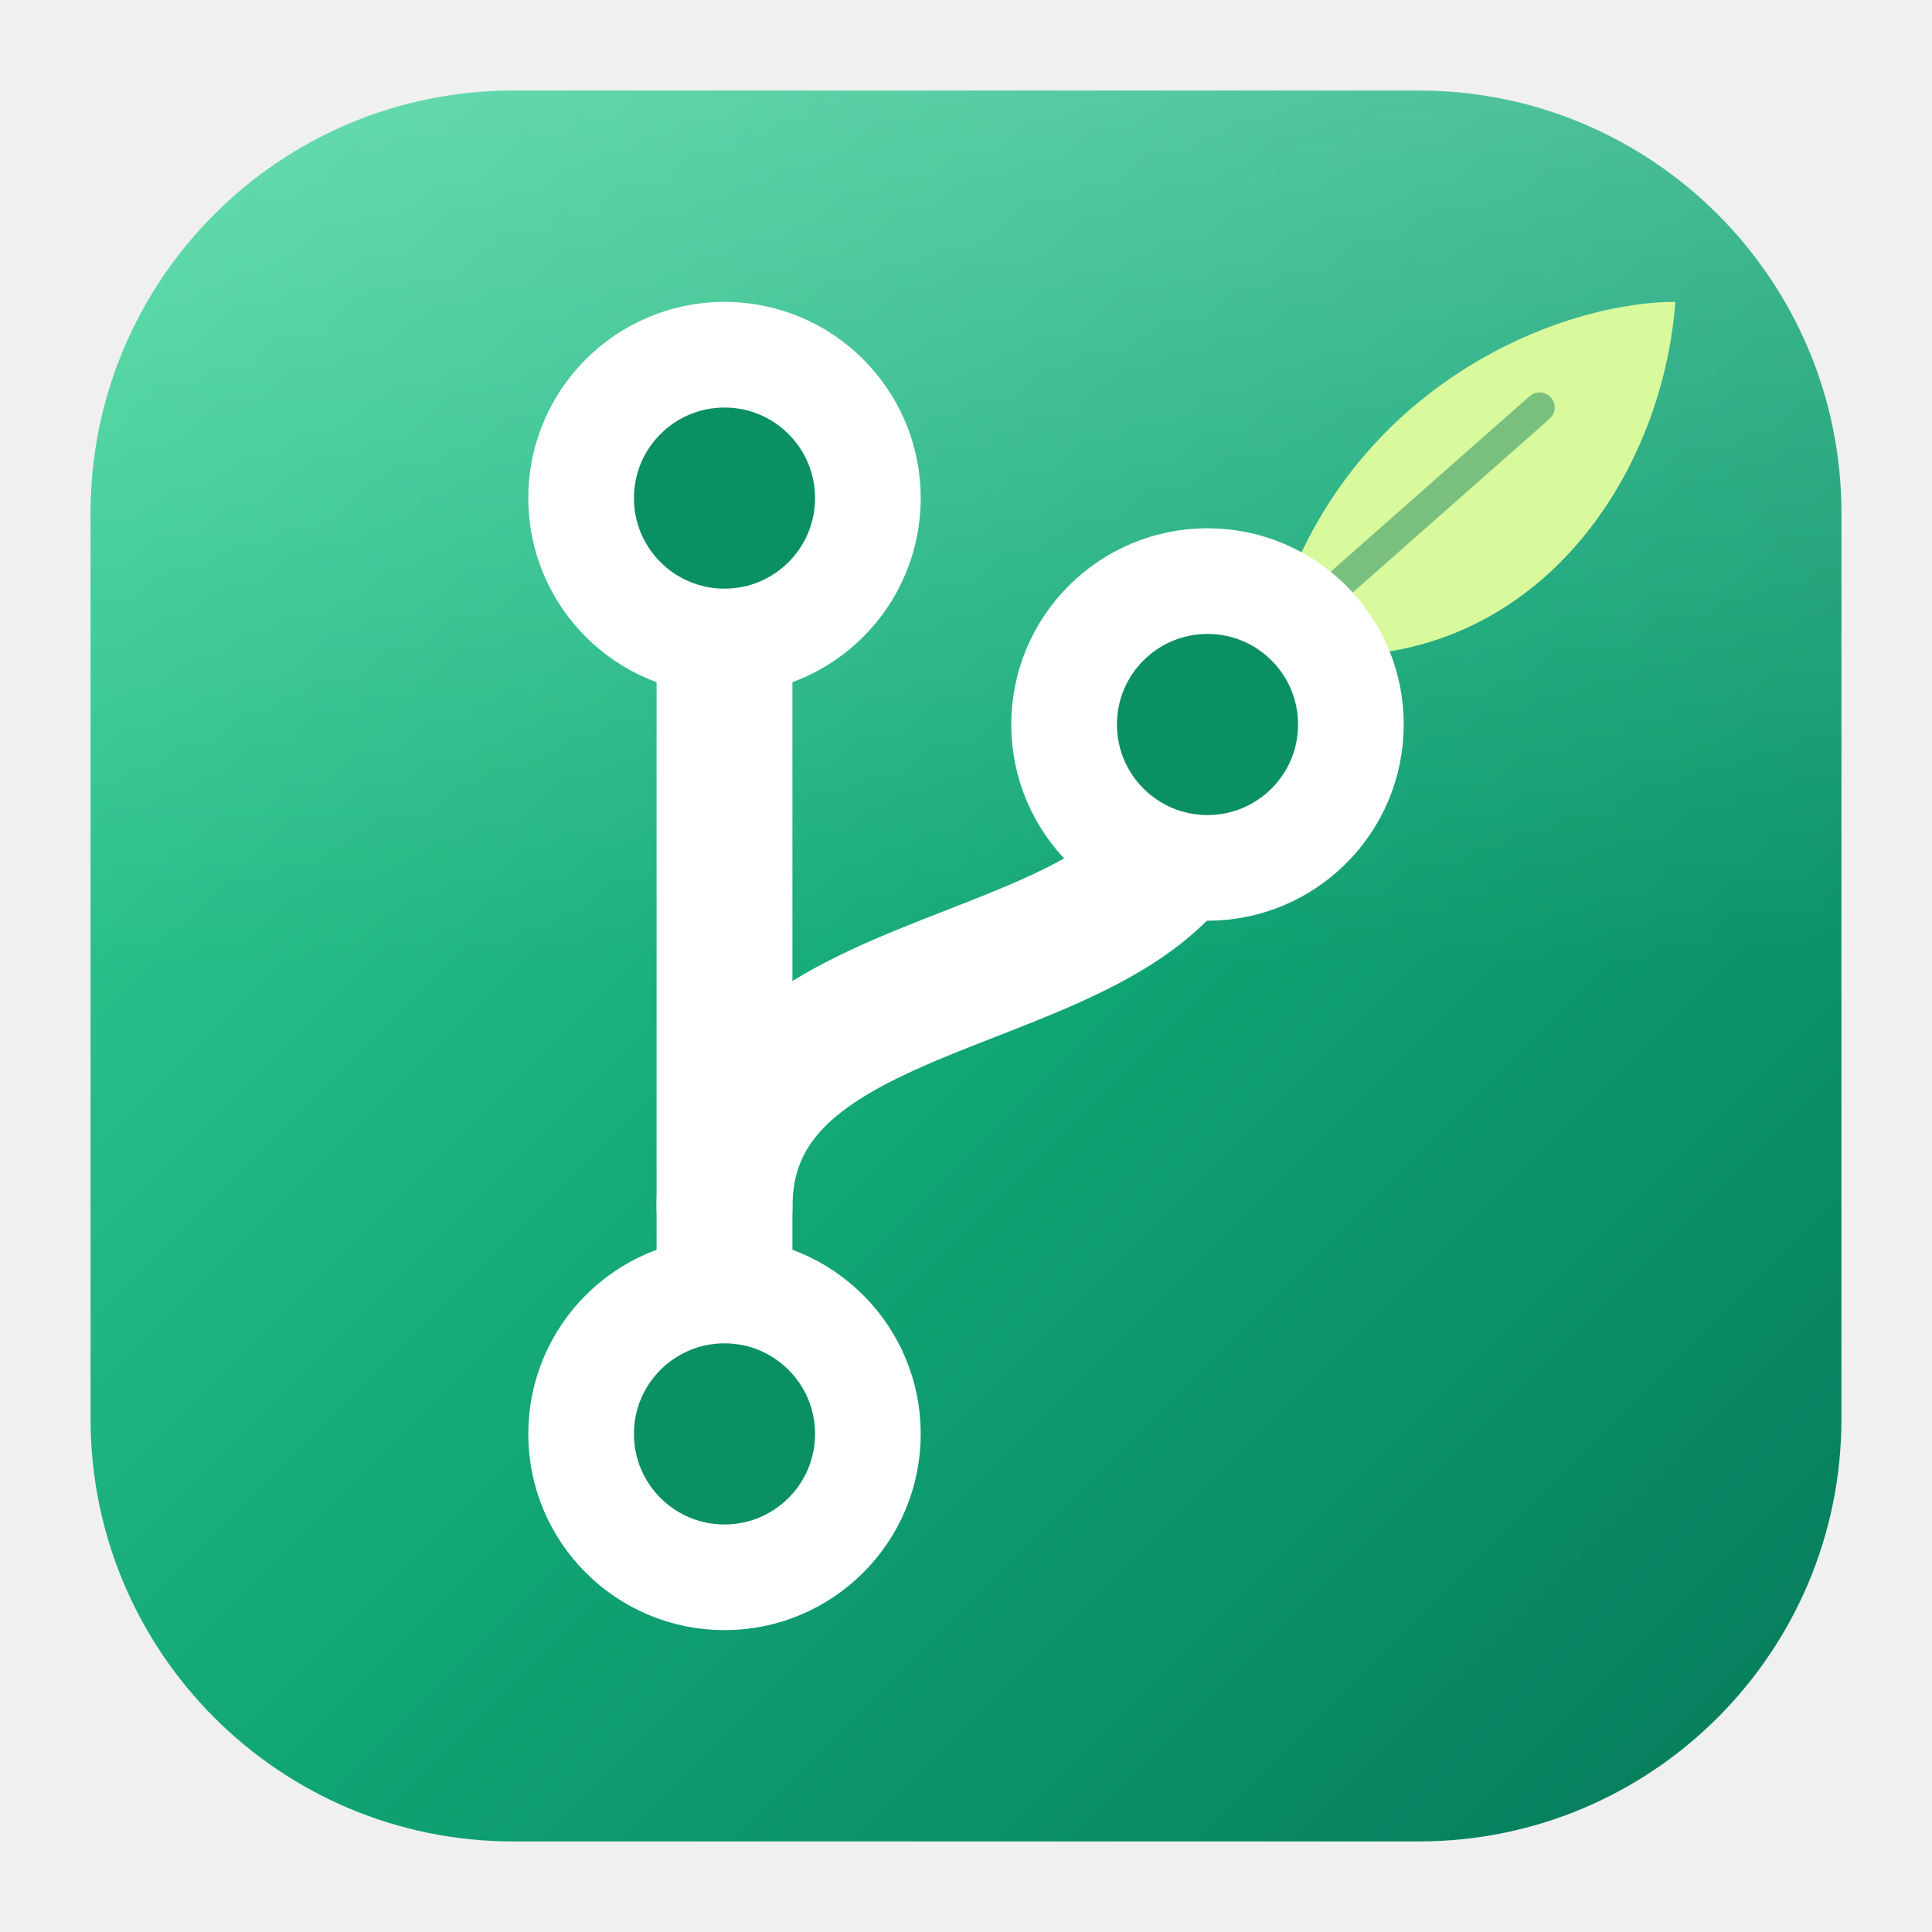
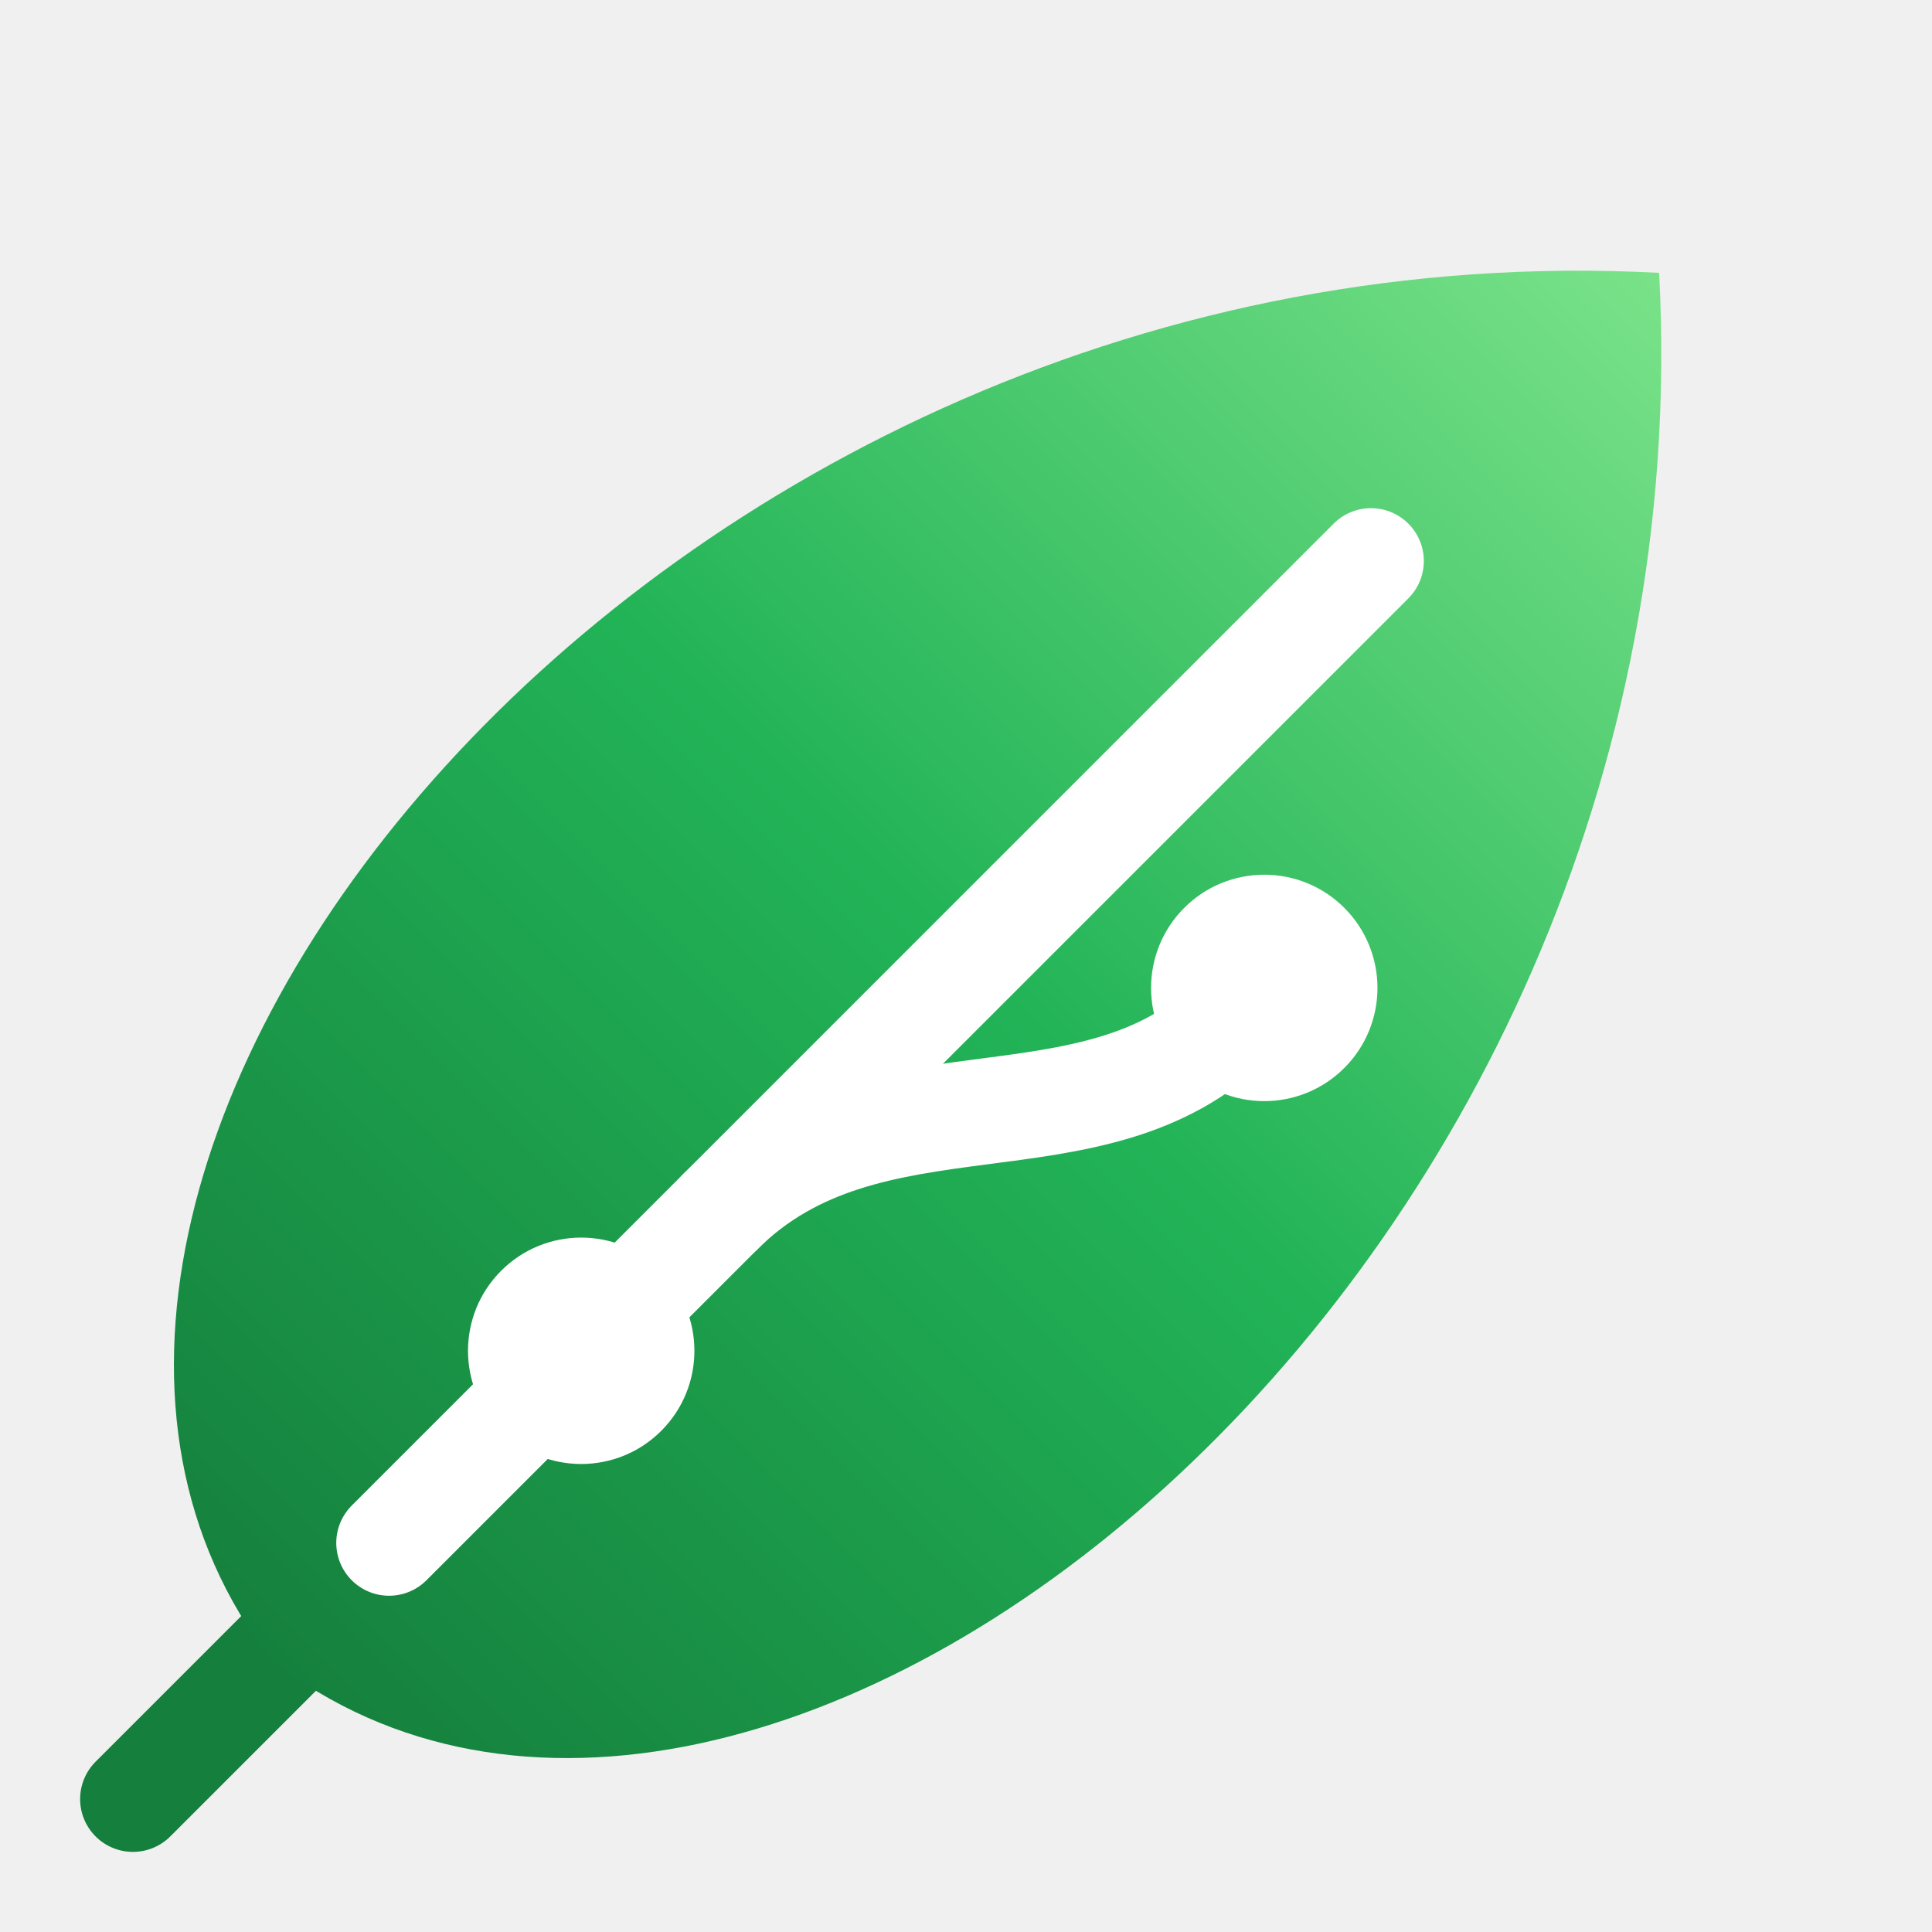
<svg xmlns="http://www.w3.org/2000/svg" viewBox="0 0 256 256">
  <defs>
-     <linearGradient id="bg" x1="0" y1="0" x2="1" y2="1">
-       <stop offset="0" stop-color="#3FD69B" />
-       <stop offset="0.55" stop-color="#10A374" />
-       <stop offset="1" stop-color="#05795A" />
-     </linearGradient>
-     <linearGradient id="gloss" x1="0" y1="0" x2="0" y2="1">
-       <stop offset="0" stop-color="#FFFFFF" stop-opacity="0.22" />
-       <stop offset="0.5" stop-color="#FFFFFF" stop-opacity="0" />
+     <linearGradient id="bg" x1="0" y1="0" x2="1" y2="0">
+       <stop offset="0" stop-color="#15803D" />
+       <stop offset="0.5" stop-color="#22B357" />
+       <stop offset="1" stop-color="#7BE38A" />
    </linearGradient>
  </defs>
-   <rect x="12" y="12" width="232" height="232" rx="56" fill="url(#bg)" />
-   <rect x="12" y="12" width="232" height="232" rx="56" fill="url(#gloss)" />
-   <g fill="none" stroke="#FFFFFF" stroke-width="18" stroke-linecap="round">
-     <path d="M96 76 V180" />
-     <path d="M96 160 C96 124 160 134 160 100" />
-   </g>
-   <path d="M168 86 C176 52 206 40 222 40 C220 66 200 92 168 86 Z" fill="#D9F99D" />
-   <path d="M170 84 L204 54" stroke="#05795A" stroke-width="4" stroke-linecap="round" opacity="0.45" />
-   <g fill="#0B8F65" stroke="#FFFFFF" stroke-width="14">
-     <circle cx="96" cy="66" r="19" />
-     <circle cx="96" cy="190" r="19" />
-     <circle cx="160" cy="96" r="19" />
+   <g transform="translate(36 220) rotate(-45)">
+     <path d="M-26 0 H8" stroke="#15803D" stroke-width="14" stroke-linecap="round" />
+     <path d="M0 0 C10 -80 170 -100 260 0 C170 100 10 80 0 0 Z" fill="url(#bg)" />
+     <g fill="none" stroke="#FFFFFF" stroke-width="14" stroke-linecap="round">
+       <path d="M22 0 H206" />
+       <path d="M84 0 C112 0 124 30 150 30" />
+     </g>
+     <g fill="#FFFFFF">
+       <circle cx="58" cy="0" r="15" />
+       <circle cx="156" cy="30" r="15" />
+     </g>
  </g>
</svg>
